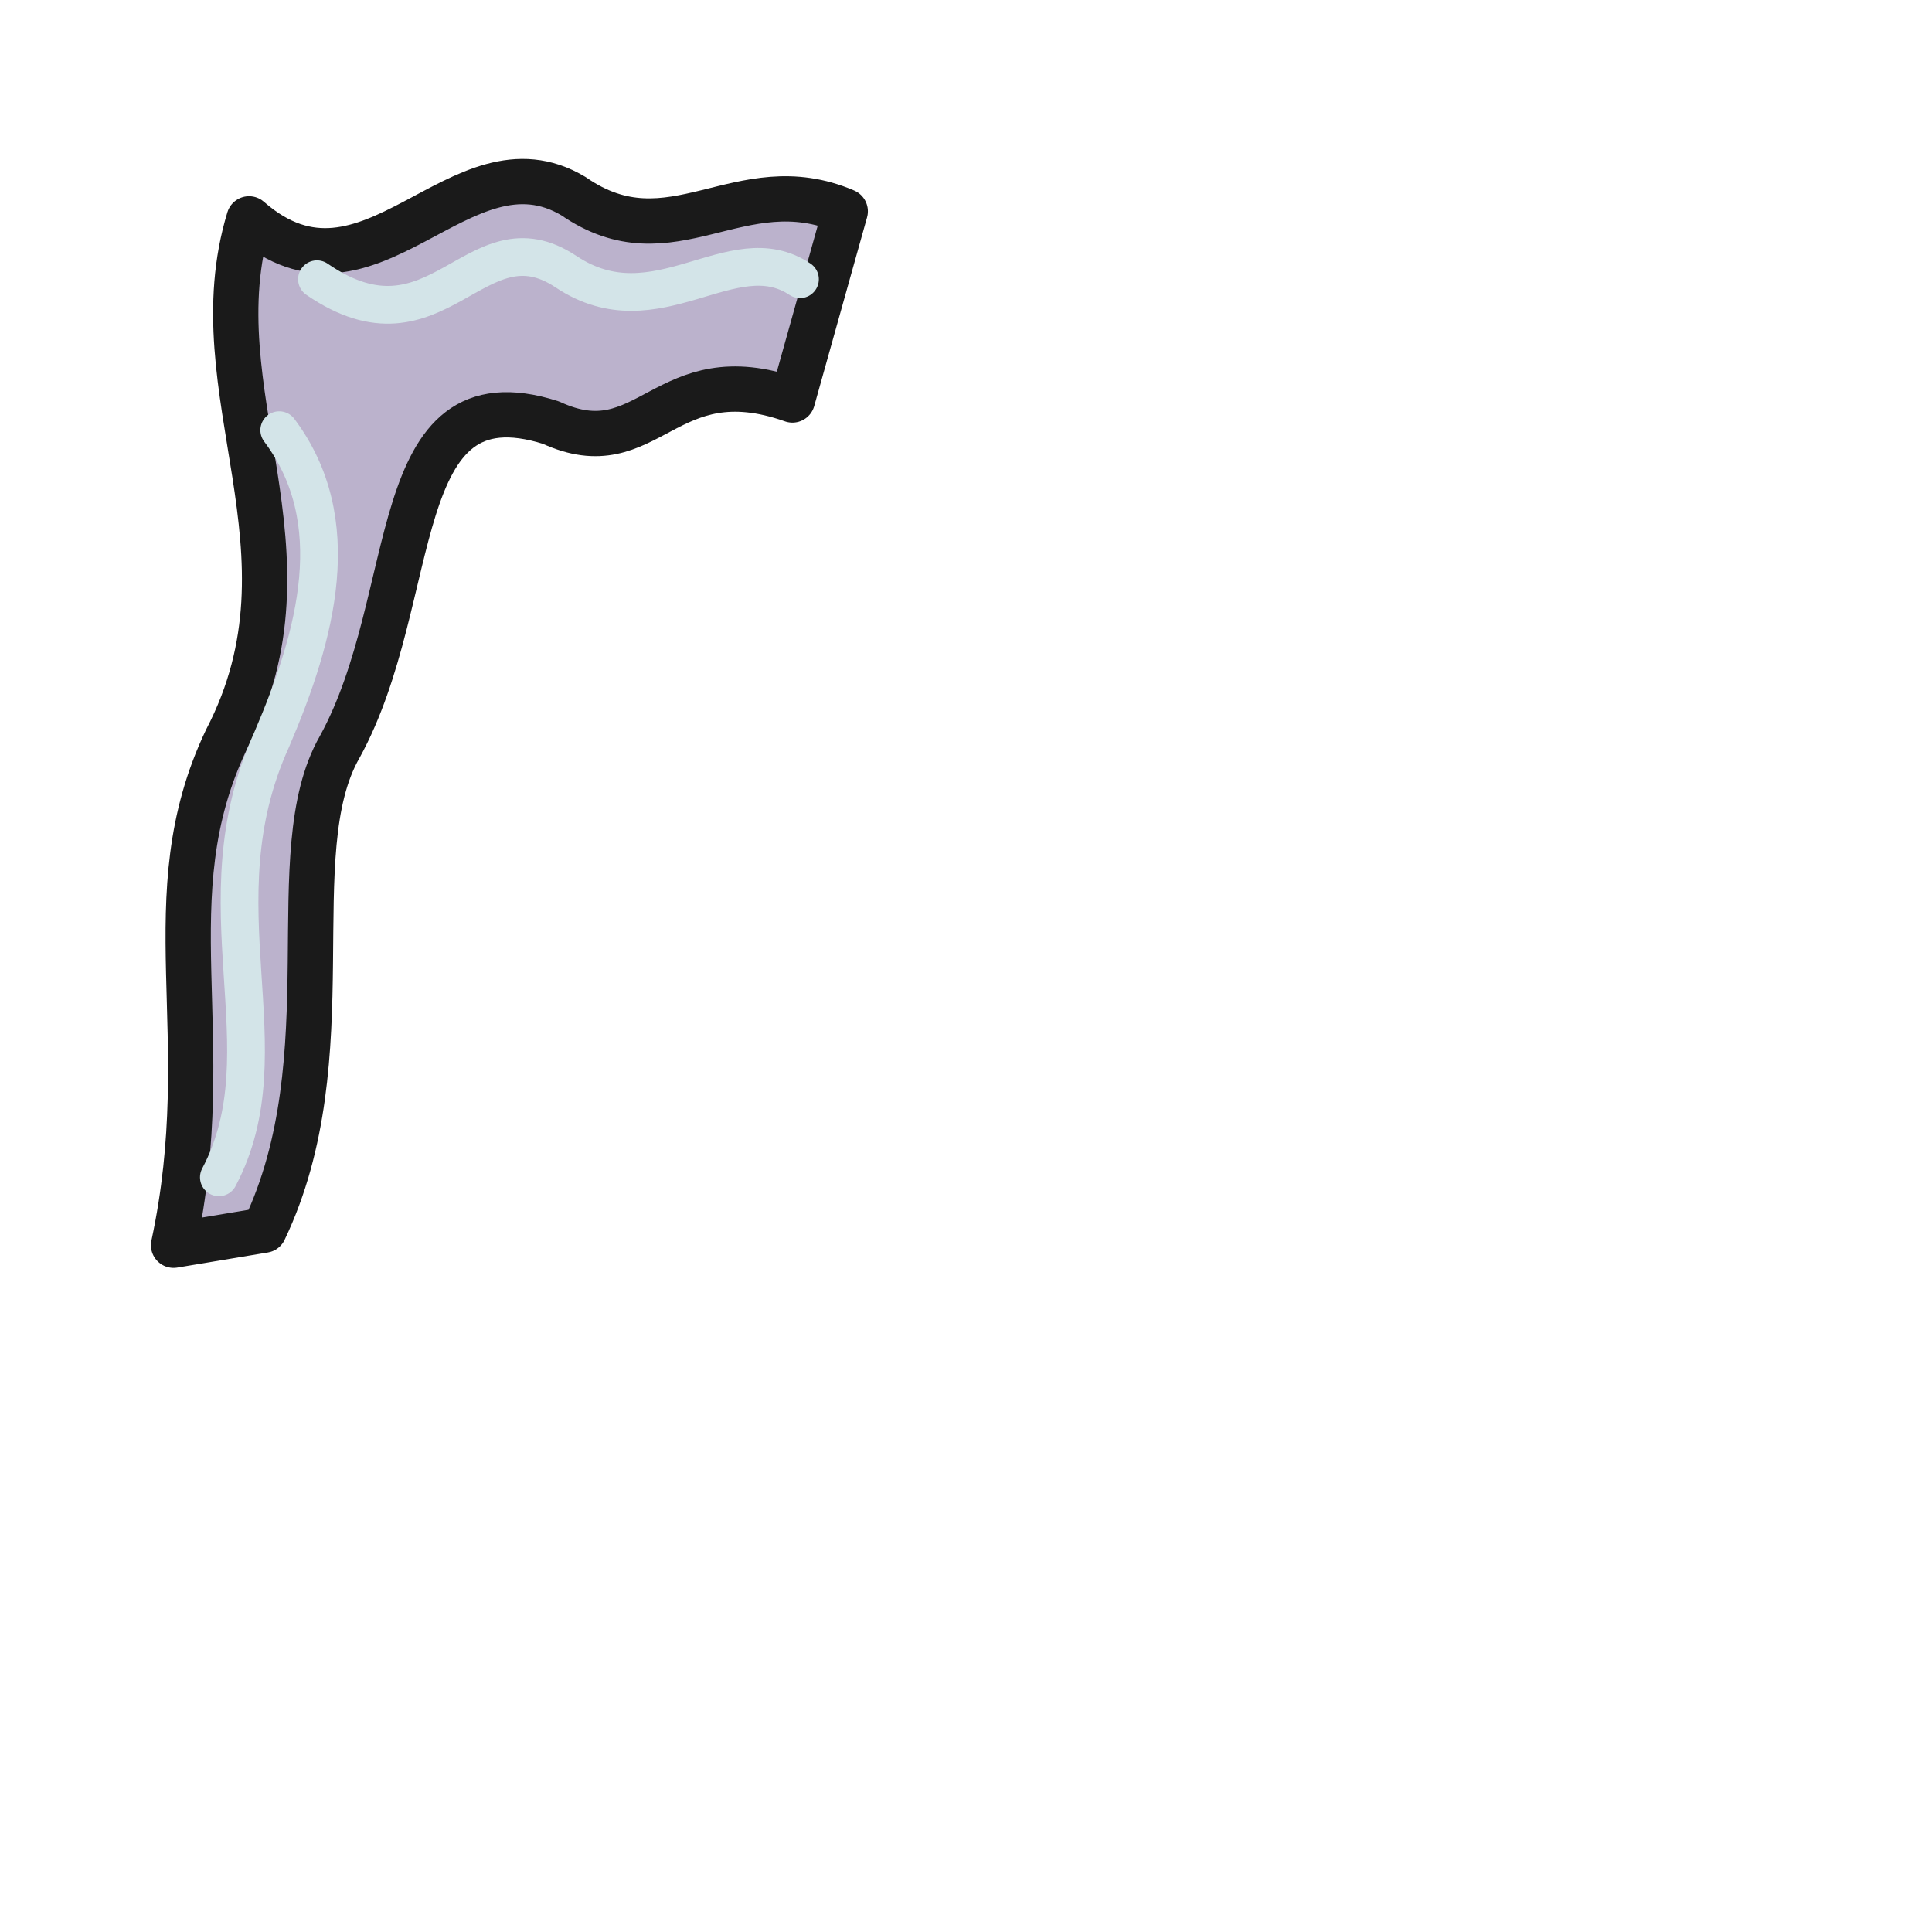
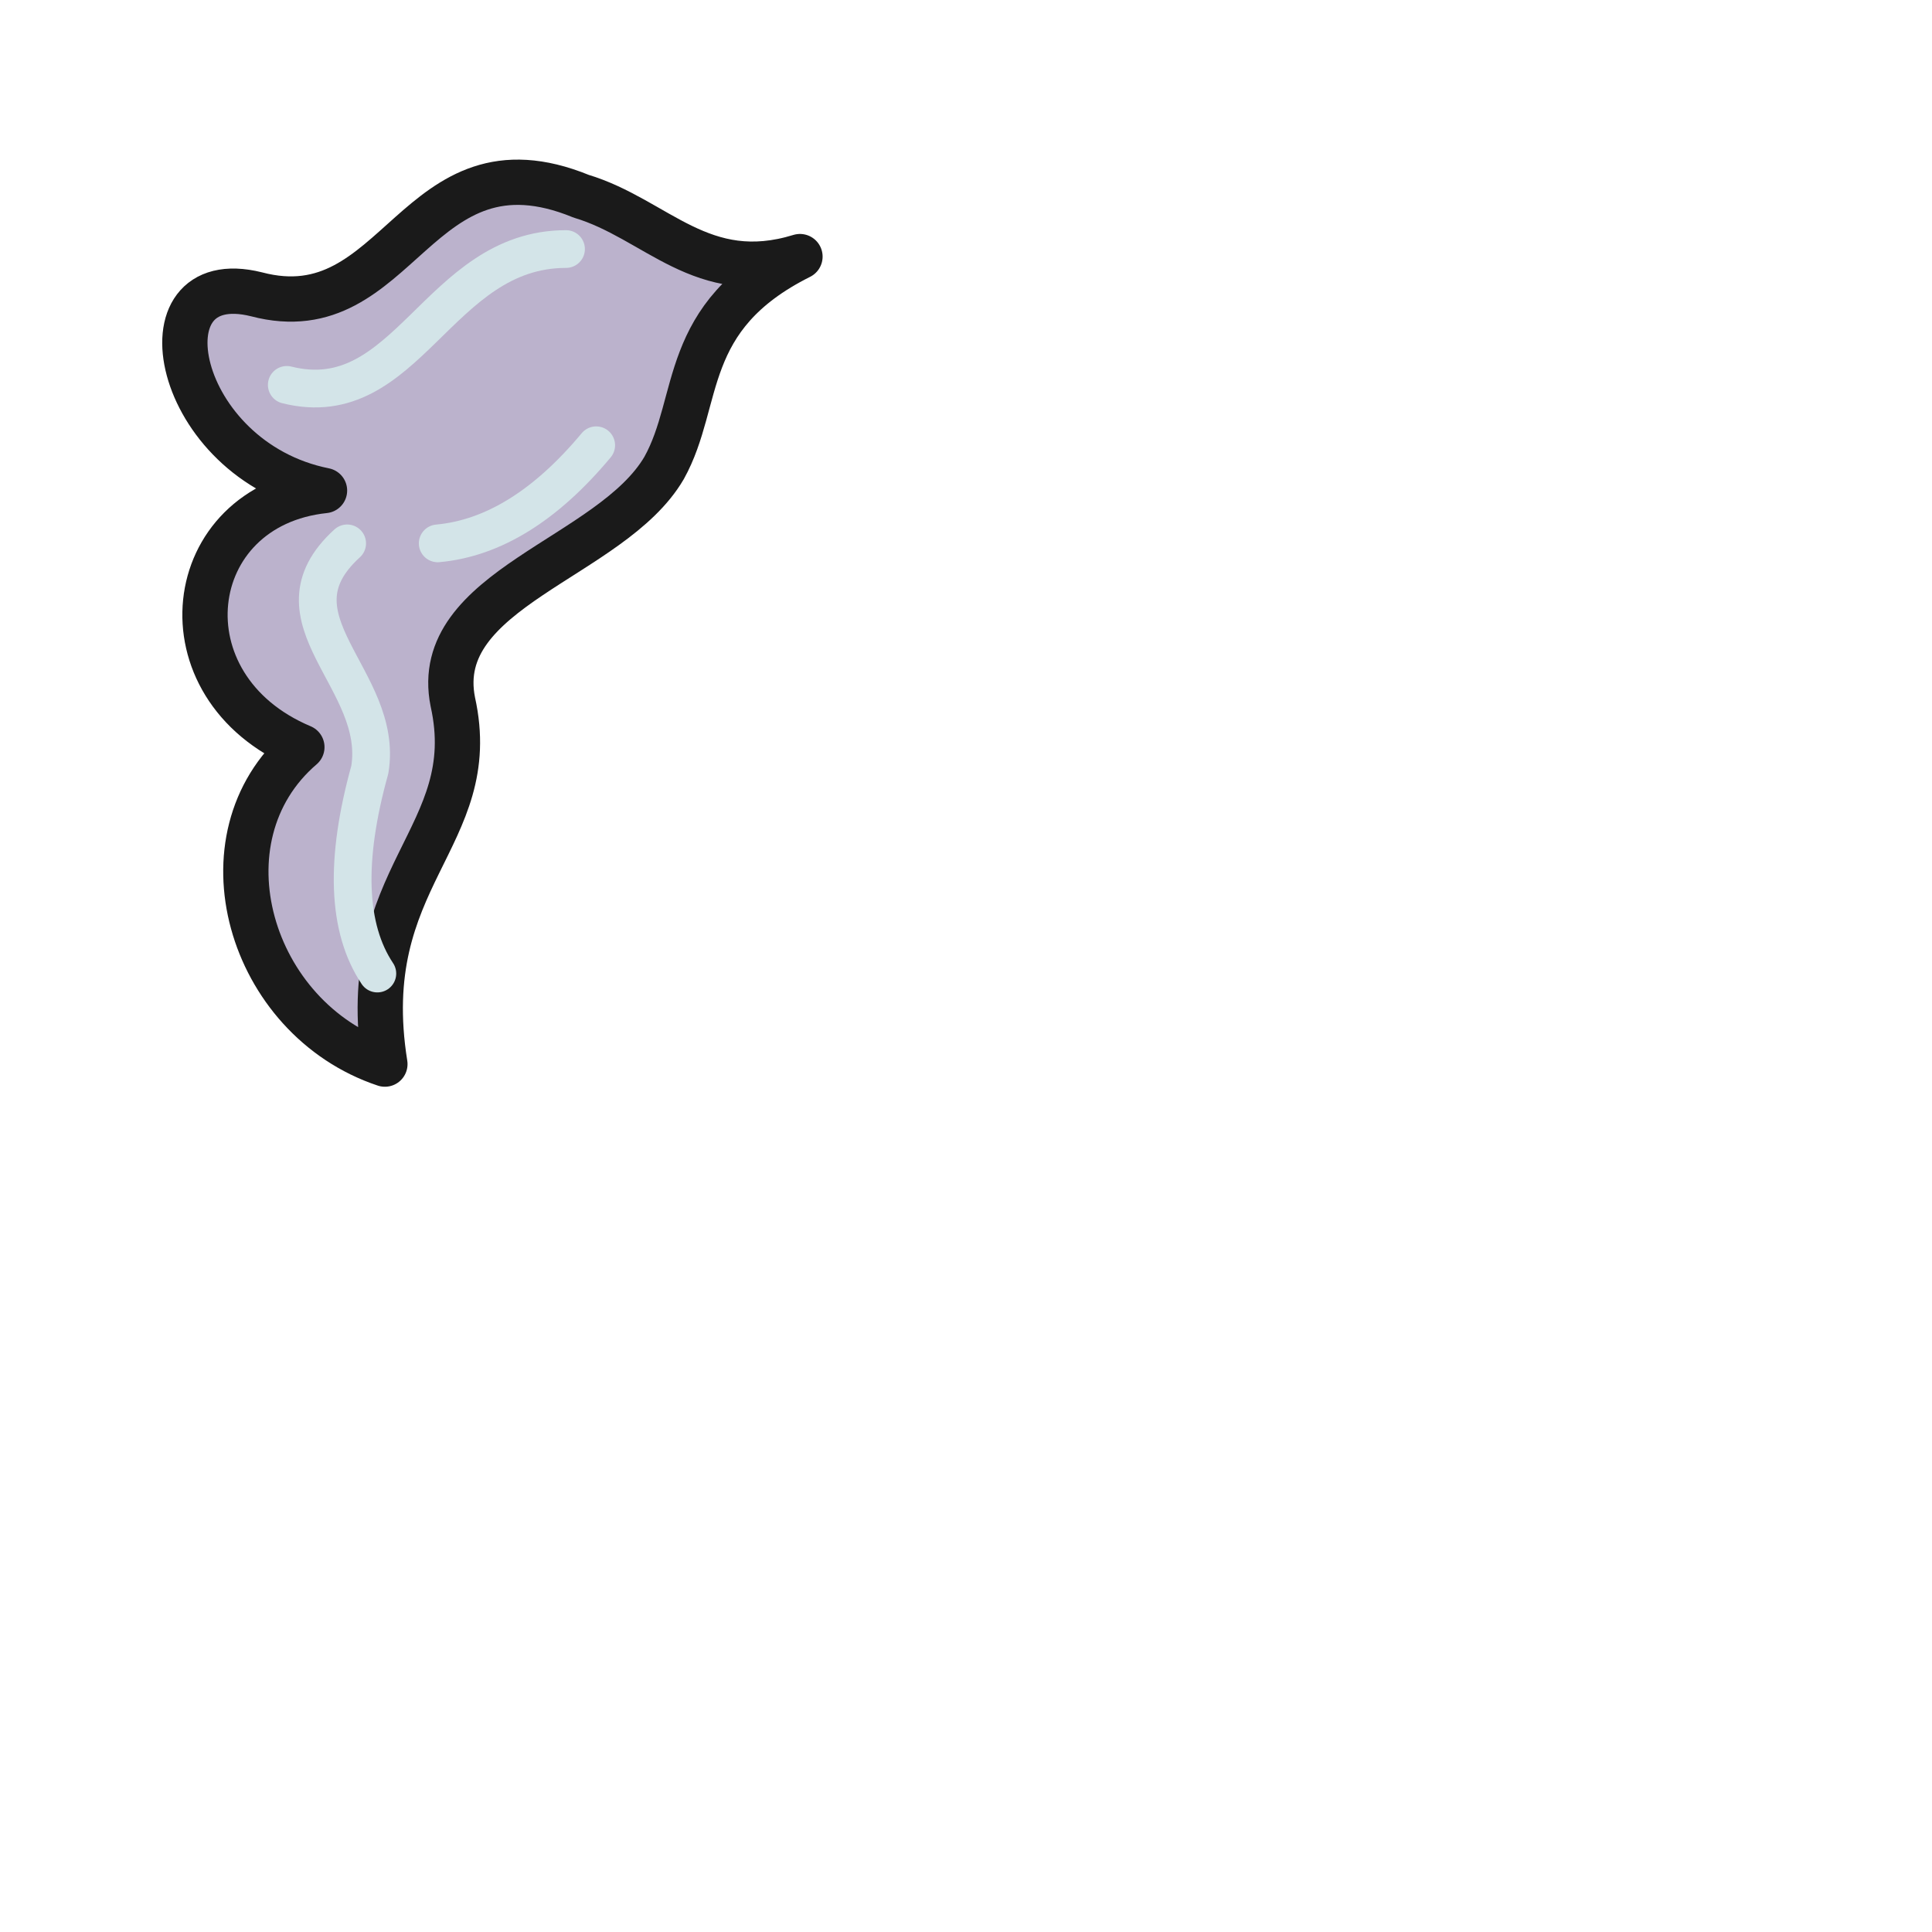
<svg xmlns="http://www.w3.org/2000/svg" width="256" height="256" viewBox="0 0 256 256">
-   <g transform="translate(3 0)">
-     <path d="M30 29 C46 43 58 17 73 26 C86 35 95 22 109 28 L102 53 C85 47 83 62 70 56 C48 49 53 79 42 99 C34 113 43 140 32 163 L20 165 C26 137 17 119 27 98 C40 73 23 52 30 29 Z" fill="#bbb2cc" stroke="#1a1a1a" stroke-width="6" stroke-linecap="round" stroke-linejoin="round" />
-     <path d="M39 37 C55 48 60 28 72 36 C84 44 94 31 103 37 M34 57 C43 69 39 84 33 98 C23 120 35 139 26 156" fill="none" stroke="#d3e4e8" stroke-width="5" stroke-linecap="round" stroke-linejoin="round" />
-   </g>
+   <path d="M77 26 C55 17 53 44 34 39 C18 35 23 61 43 65 C24 67 21 91 40 99 C26 111 33 135 51 141 C47 116 64 111 60 93 C57 78 81 74 88 62 C93 53 90 42 106 34 C93 38 87 29 77 26 Z" fill="#bbb2cc" stroke="#1a1a1a" stroke-width="6" stroke-linecap="round" stroke-linejoin="round" />
+   <path d="M75 33 C58 33 54 55 38 51 M46 72 C35 82 51 90 49 102 Q44 120 50 129 M58 72 Q69 71 79 59" fill="none" stroke="#d3e4e8" stroke-width="5" stroke-linecap="round" stroke-linejoin="round" />
</svg>
